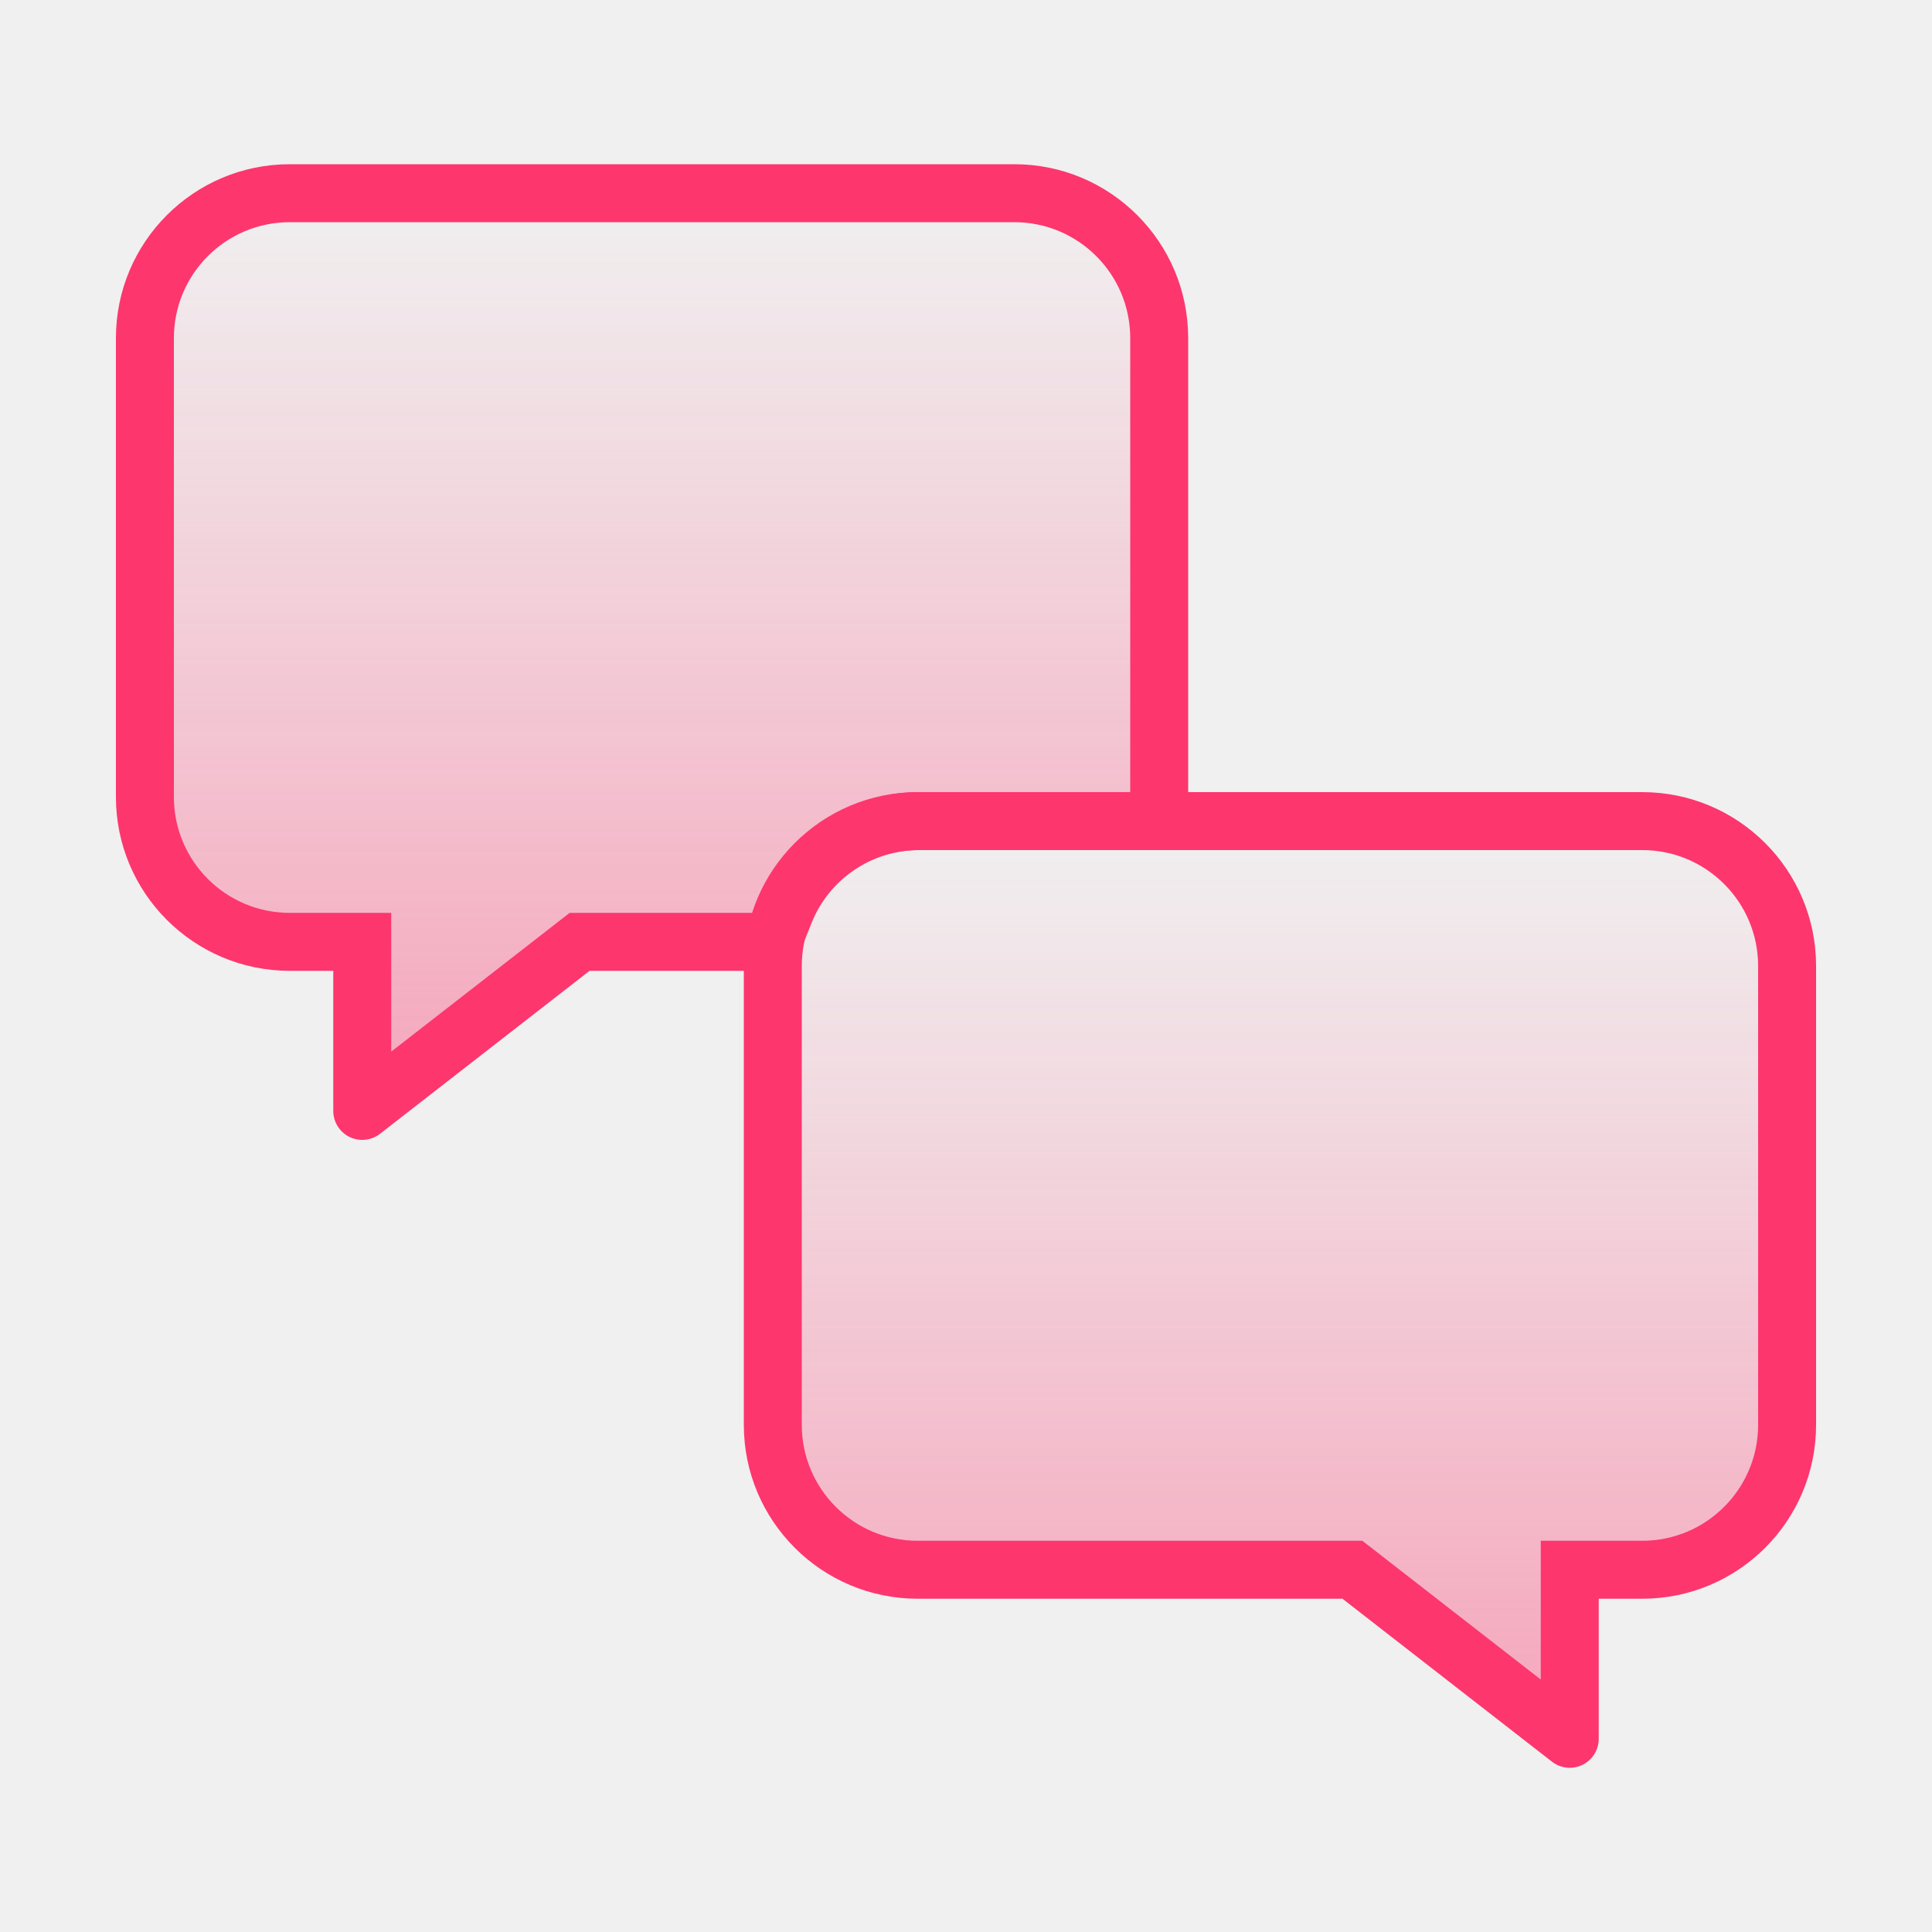
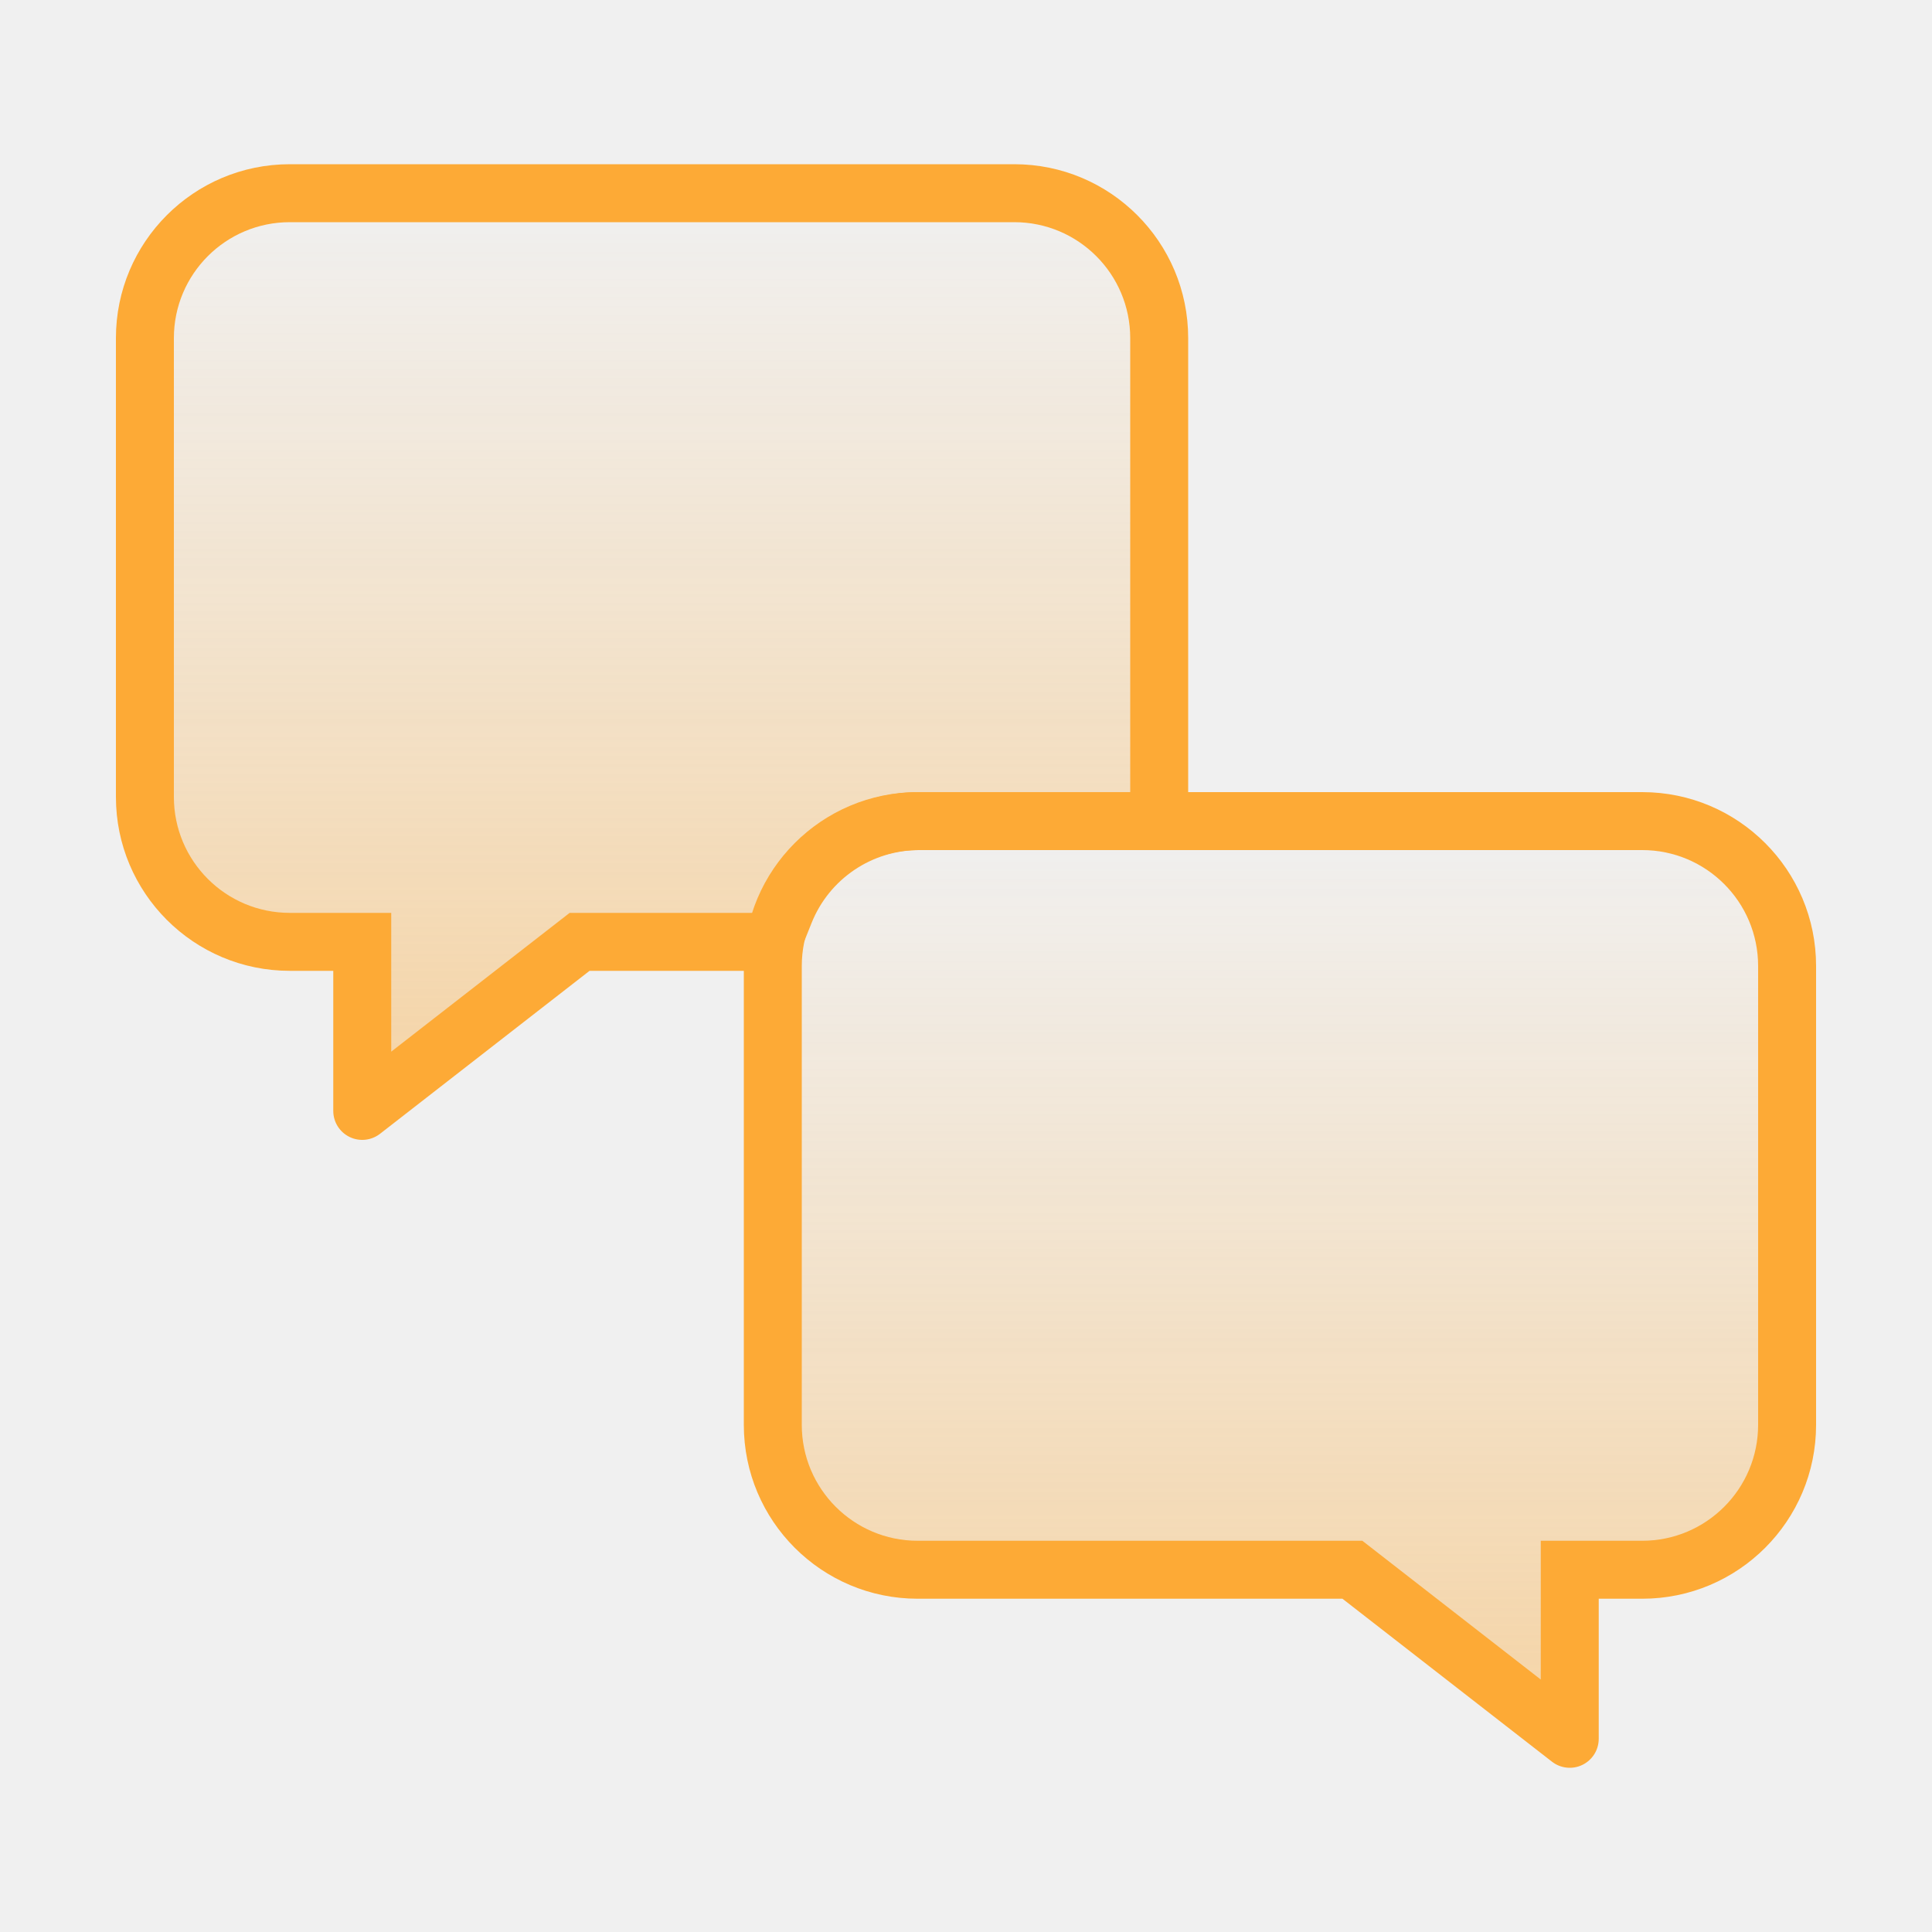
<svg xmlns="http://www.w3.org/2000/svg" width="40" height="40" fill="none">
  <g clip-path="url(#a)">
    <path fill="url(#b)" d="M32.5 36v-3.5H34a3 3 0 0 0 3-3V20a3 3 0 0 0-3-3H19a3 3 0 0 0-3 3v9.5a3 3 0 0 0 3 3h9l4.5 3.5Z" />
-     <path fill="#FD366E" d="M32.5 32.5v-.6h-.6v.6h.6Zm0 3.5-.368.474A.6.6 0 0 0 33.1 36h-.6ZM28 32.5l.368-.474-.162-.126H28v.6Zm3.9 0V36h1.2v-3.5h-1.2Zm.968 3.026-4.5-3.5-.736.948 4.5 3.5.736-.948ZM28 31.9h-9v1.2h9v-1.2Zm-11.4-2.4V20h-1.2v9.5h1.2ZM19 17.6h15v-1.2H19v1.2ZM36.4 20v9.5h1.2V20h-1.2ZM34 31.9h-1.5v1.2H34v-1.2Zm2.4-2.4a2.4 2.4 0 0 1-2.4 2.4v1.2a3.6 3.6 0 0 0 3.6-3.6h-1.2ZM34 17.6a2.4 2.4 0 0 1 2.4 2.4h1.2a3.6 3.6 0 0 0-3.6-3.6v1.2ZM16.6 20a2.4 2.4 0 0 1 2.4-2.4v-1.2a3.6 3.6 0 0 0-3.6 3.6h1.2ZM19 31.9a2.4 2.4 0 0 1-2.4-2.4h-1.2a3.6 3.6 0 0 0 3.6 3.6v-1.2Z" />
+     <path fill="#fdaa36" d="M32.5 32.5v-.6h-.6v.6h.6Zm0 3.5-.368.474A.6.6 0 0 0 33.1 36h-.6ZM28 32.5l.368-.474-.162-.126H28v.6Zm3.9 0V36h1.2v-3.5h-1.2Zm.968 3.026-4.5-3.5-.736.948 4.5 3.5.736-.948ZM28 31.9h-9v1.2h9v-1.2Zm-11.4-2.4V20h-1.2v9.5h1.2ZM19 17.6h15v-1.2H19v1.2ZM36.4 20v9.5h1.2V20h-1.2ZM34 31.9h-1.5v1.2H34v-1.2Zm2.4-2.4a2.4 2.4 0 0 1-2.4 2.4v1.2a3.6 3.6 0 0 0 3.6-3.6h-1.2ZM34 17.6a2.4 2.4 0 0 1 2.4 2.4h1.2a3.6 3.6 0 0 0-3.6-3.6v1.2ZM16.6 20a2.4 2.4 0 0 1 2.4-2.4v-1.2a3.6 3.6 0 0 0-3.6 3.6h1.2ZM19 31.9a2.4 2.4 0 0 1-2.4-2.4h-1.2a3.6 3.6 0 0 0 3.6 3.6v-1.2Z" />
    <path fill="url(#c)" d="M7.5 23v-3.5H6a3 3 0 0 1-3-3V7a3 3 0 0 1 3-3h15a3 3 0 0 1 3 3v10h-4.969a3 3 0 0 0-2.785 1.886L16 19.5h-4L7.5 23Z" />
-     <path fill="#FD366E" d="M7.5 19.5v-.6h.6v.6h-.6Zm0 3.5.368.474A.6.6 0 0 1 6.9 23h.6Zm4.5-3.5-.368-.474.162-.126H12v.6Zm4 0 .557.223-.15.377H16v-.6Zm8-2.5h.6v.6H24V17Zm-7.754 1.886.557.223-.557-.223ZM8.1 19.5V23H6.9v-3.5h1.2Zm-.968 3.026 4.5-3.5.736.948-4.5 3.5-.736-.948ZM21 4.6H6V3.4h15v1.2ZM3.6 7v9.5H2.4V7h1.2ZM6 18.9h1.5v1.2H6v-1.2Zm6 0h4v1.2h-4v-1.2ZM23.4 17V7h1.2v10h-1.2Zm.6.6h-4.969v-1.2H24v1.2Zm-7.197 1.509-.246.614-1.114-.446.246-.614 1.114.446ZM3.6 16.5A2.4 2.4 0 0 0 6 18.9v1.2a3.6 3.6 0 0 1-3.6-3.6h1.2ZM6 4.6A2.4 2.4 0 0 0 3.6 7H2.4A3.6 3.6 0 0 1 6 3.4v1.2Zm13.031 13a2.4 2.4 0 0 0-2.228 1.509l-1.114-.446A3.6 3.6 0 0 1 19.03 16.4v1.2ZM21 3.4A3.6 3.6 0 0 1 24.6 7h-1.2A2.4 2.4 0 0 0 21 4.6V3.4Z" />
+     <path fill="#fdaa36" d="M7.5 19.5v-.6h.6v.6h-.6Zm0 3.5.368.474A.6.6 0 0 1 6.9 23h.6Zm4.5-3.5-.368-.474.162-.126H12v.6Zm4 0 .557.223-.15.377H16v-.6Zm8-2.5h.6v.6H24V17Zm-7.754 1.886.557.223-.557-.223ZM8.1 19.5V23H6.9v-3.5h1.2Zm-.968 3.026 4.5-3.5.736.948-4.5 3.5-.736-.948ZM21 4.6H6V3.4h15v1.2ZM3.6 7v9.5H2.4V7h1.2ZM6 18.9h1.5v1.2H6v-1.2Zm6 0h4v1.2h-4v-1.2ZM23.4 17V7h1.2v10h-1.2Zm.6.6h-4.969v-1.2H24v1.2Zm-7.197 1.509-.246.614-1.114-.446.246-.614 1.114.446ZM3.6 16.5A2.4 2.4 0 0 0 6 18.9v1.2a3.6 3.6 0 0 1-3.6-3.6h1.2ZM6 4.6A2.4 2.4 0 0 0 3.6 7H2.4A3.6 3.6 0 0 1 6 3.4v1.2Zm13.031 13a2.4 2.4 0 0 0-2.228 1.509l-1.114-.446A3.6 3.6 0 0 1 19.03 16.4v1.2ZM21 3.4A3.6 3.6 0 0 1 24.6 7h-1.2A2.4 2.4 0 0 0 21 4.6V3.4Z" />
  </g>
  <defs>
    <linearGradient id="b" x1="26.5" x2="26.5" y1="17" y2="36" gradientUnits="userSpaceOnUse">
-       <stop stop-color="#FD366E" stop-opacity="0" />
-       <stop offset="1" stop-color="#FD366E" stop-opacity=".4" />
+       <stop stop-color="#fdaa36" stop-opacity="0" />
+       <stop offset="1" stop-color="#fdaa36" stop-opacity=".4" />
    </linearGradient>
    <linearGradient id="c" x1="13.5" x2="13.5" y1="4" y2="23" gradientUnits="userSpaceOnUse">
-       <stop stop-color="#FD366E" stop-opacity="0" />
-       <stop offset="1" stop-color="#FD366E" stop-opacity=".4" />
+       <stop stop-color="#fdaa36" stop-opacity="0" />
+       <stop offset="1" stop-color="#fdaa36" stop-opacity=".4" />
    </linearGradient>
    <clipPath id="a">
      <path fill="#fff" d="M0 0h40v40H0z" />
    </clipPath>
  </defs>
</svg>
